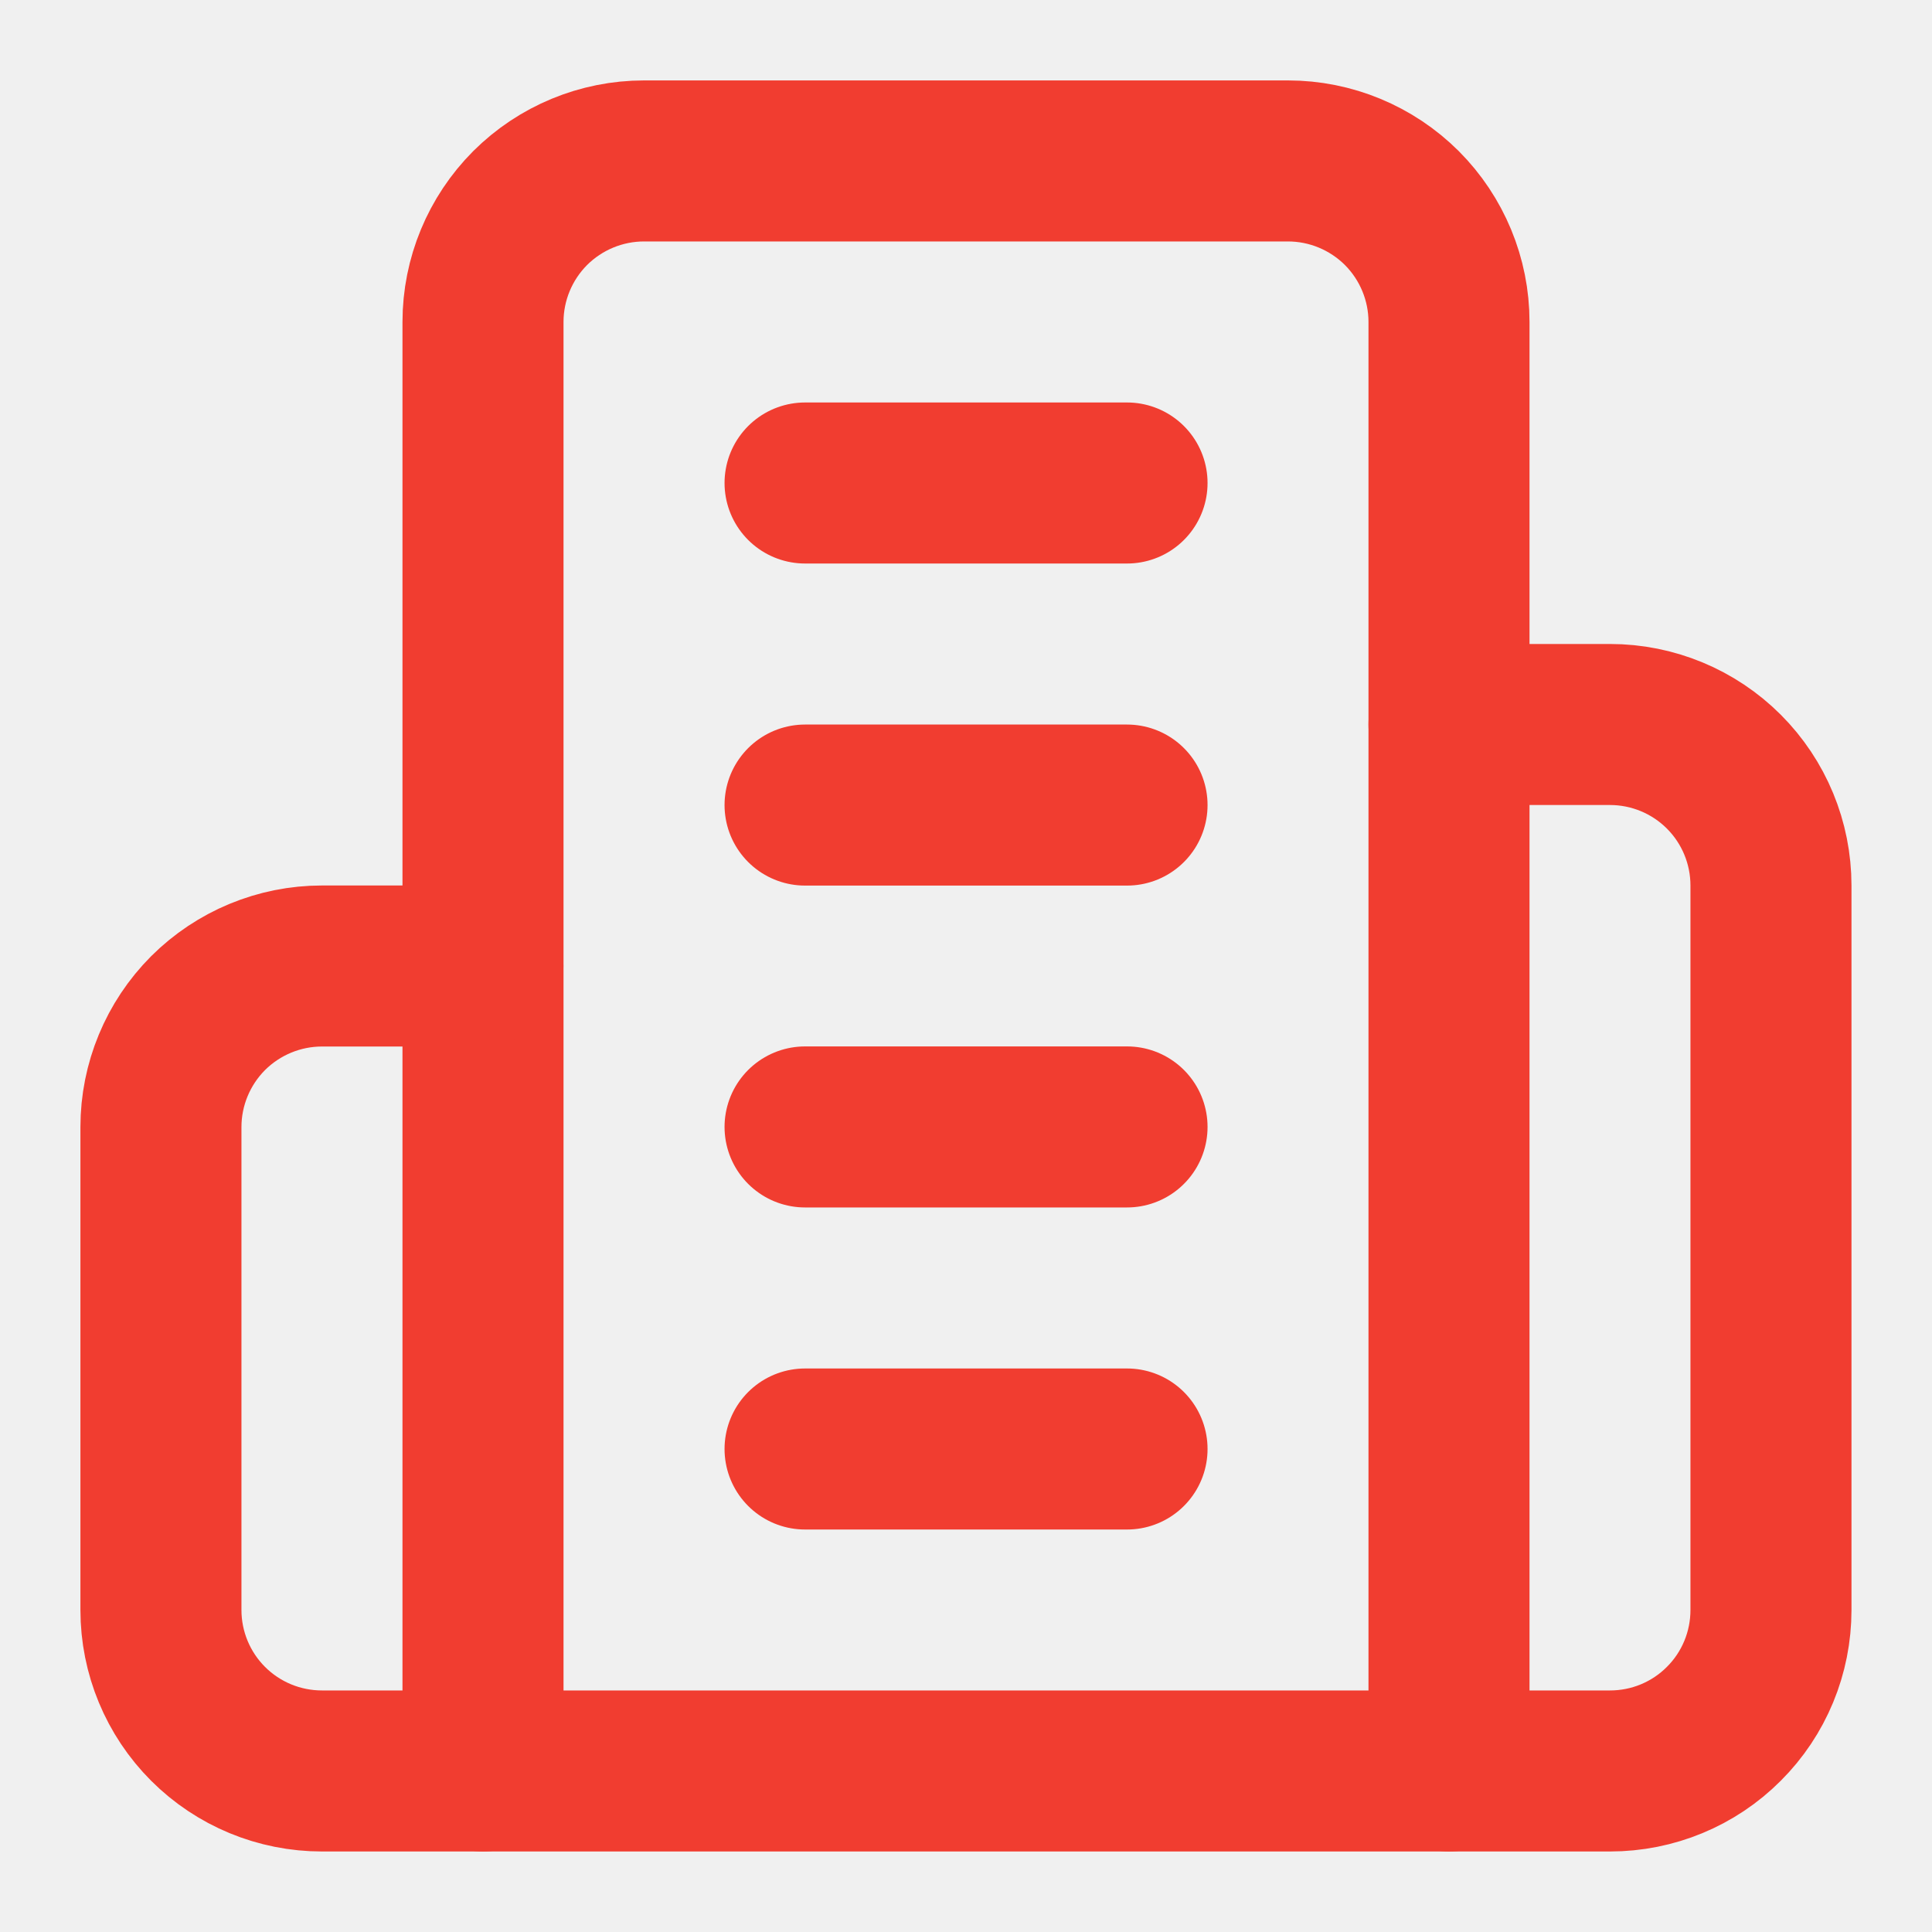
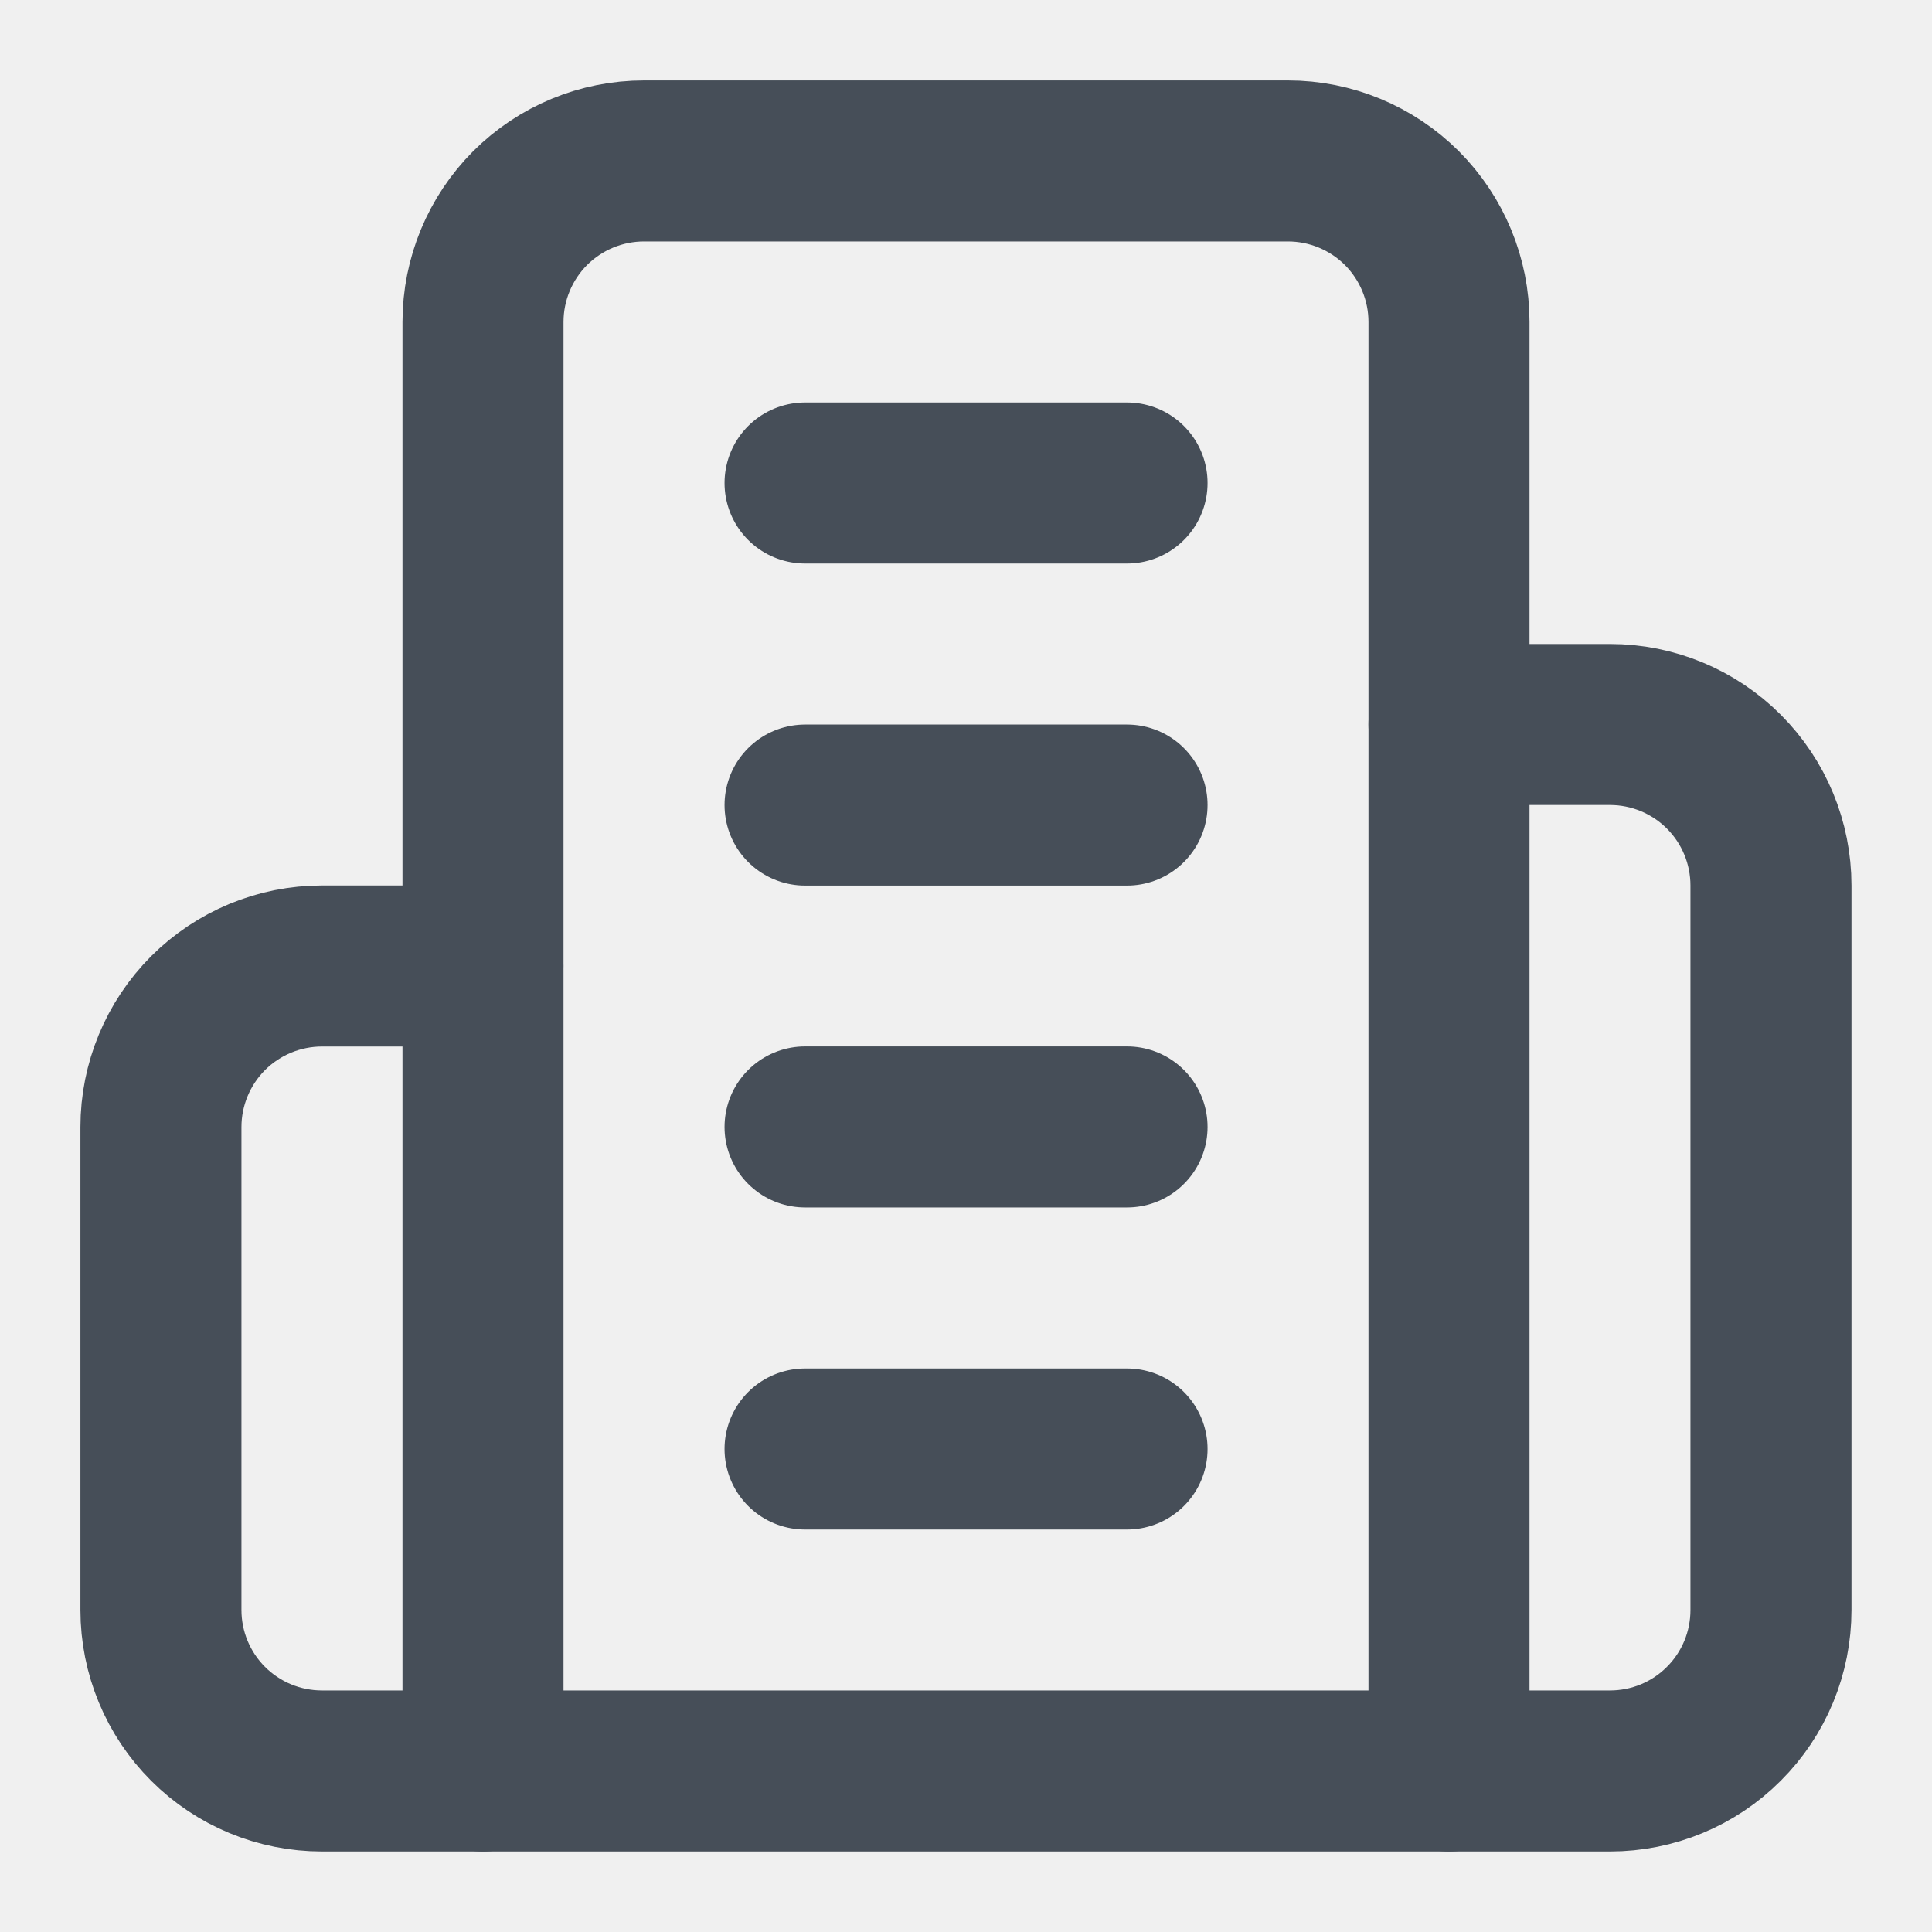
<svg xmlns="http://www.w3.org/2000/svg" width="20" height="20" viewBox="0 0 20 20" fill="none">
-   <g clip-path="url(#clip0_597_10161)">
-     <path d="M5 18.333V3.333C5 2.891 5.176 2.467 5.488 2.154C5.801 1.842 6.225 1.666 6.667 1.666H13.333C13.775 1.666 14.199 1.842 14.512 2.154C14.824 2.467 15 2.891 15 3.333V18.333H5Z" stroke="#F13D30" stroke-width="1.667" stroke-linecap="round" stroke-linejoin="round" />
-     <path d="M4.999 10H3.333C2.891 10 2.467 10.176 2.154 10.488C1.842 10.801 1.666 11.225 1.666 11.667V16.667C1.666 17.109 1.842 17.533 2.154 17.845C2.467 18.158 2.891 18.333 3.333 18.333H4.999" stroke="#F13D30" stroke-width="1.667" stroke-linecap="round" stroke-linejoin="round" />
-     <path d="M15 7.5H16.667C17.109 7.5 17.533 7.676 17.845 7.988C18.158 8.301 18.333 8.725 18.333 9.167V16.667C18.333 17.109 18.158 17.533 17.845 17.845C17.533 18.158 17.109 18.333 16.667 18.333H15" stroke="#F13D30" stroke-width="1.667" stroke-linecap="round" stroke-linejoin="round" />
-     <path d="M8.334 5H11.667" stroke="#F13D30" stroke-width="1.667" stroke-linecap="round" stroke-linejoin="round" />
-     <path d="M8.334 8.334H11.667" stroke="#F13D30" stroke-width="1.667" stroke-linecap="round" stroke-linejoin="round" />
-     <path d="M8.334 11.666H11.667" stroke="#F13D30" stroke-width="1.667" stroke-linecap="round" stroke-linejoin="round" />
-     <path d="M8.334 15H11.667" stroke="#F13D30" stroke-width="1.667" stroke-linecap="round" stroke-linejoin="round" />
+   <g clip-path="url(#clip0_642_8024)">
+     <path d="M5 18.333V3.333C5 2.891 5.176 2.467 5.488 2.154C5.801 1.842 6.225 1.666 6.667 1.666H13.333C13.775 1.666 14.199 1.842 14.512 2.154C14.824 2.467 15 2.891 15 3.333V18.333H5Z" stroke="#464E58" stroke-width="1.667" stroke-linecap="round" stroke-linejoin="round" />
+     <path d="M4.999 10H3.333C2.891 10 2.467 10.176 2.154 10.488C1.842 10.801 1.666 11.225 1.666 11.667V16.667C1.666 17.109 1.842 17.533 2.154 17.845C2.467 18.158 2.891 18.333 3.333 18.333H4.999" stroke="#464E58" stroke-width="1.667" stroke-linecap="round" stroke-linejoin="round" />
+     <path d="M15 7.5H16.667C17.109 7.5 17.533 7.676 17.845 7.988C18.158 8.301 18.333 8.725 18.333 9.167V16.667C18.333 17.109 18.158 17.533 17.845 17.845C17.533 18.158 17.109 18.333 16.667 18.333H15" stroke="#464E58" stroke-width="1.667" stroke-linecap="round" stroke-linejoin="round" />
+     <path d="M8.334 5H11.667" stroke="#464E58" stroke-width="1.667" stroke-linecap="round" stroke-linejoin="round" />
+     <path d="M8.334 8.334H11.667" stroke="#464E58" stroke-width="1.667" stroke-linecap="round" stroke-linejoin="round" />
+     <path d="M8.334 11.666H11.667" stroke="#464E58" stroke-width="1.667" stroke-linecap="round" stroke-linejoin="round" />
+     <path d="M8.334 15H11.667" stroke="#464E58" stroke-width="1.667" stroke-linecap="round" stroke-linejoin="round" />
  </g>
  <defs>
-     <clipPath id="clip0_597_10161">
+     <clipPath id="clip0_642_8024">
      <rect width="20" height="20" fill="white" />
    </clipPath>
  </defs>
</svg>
